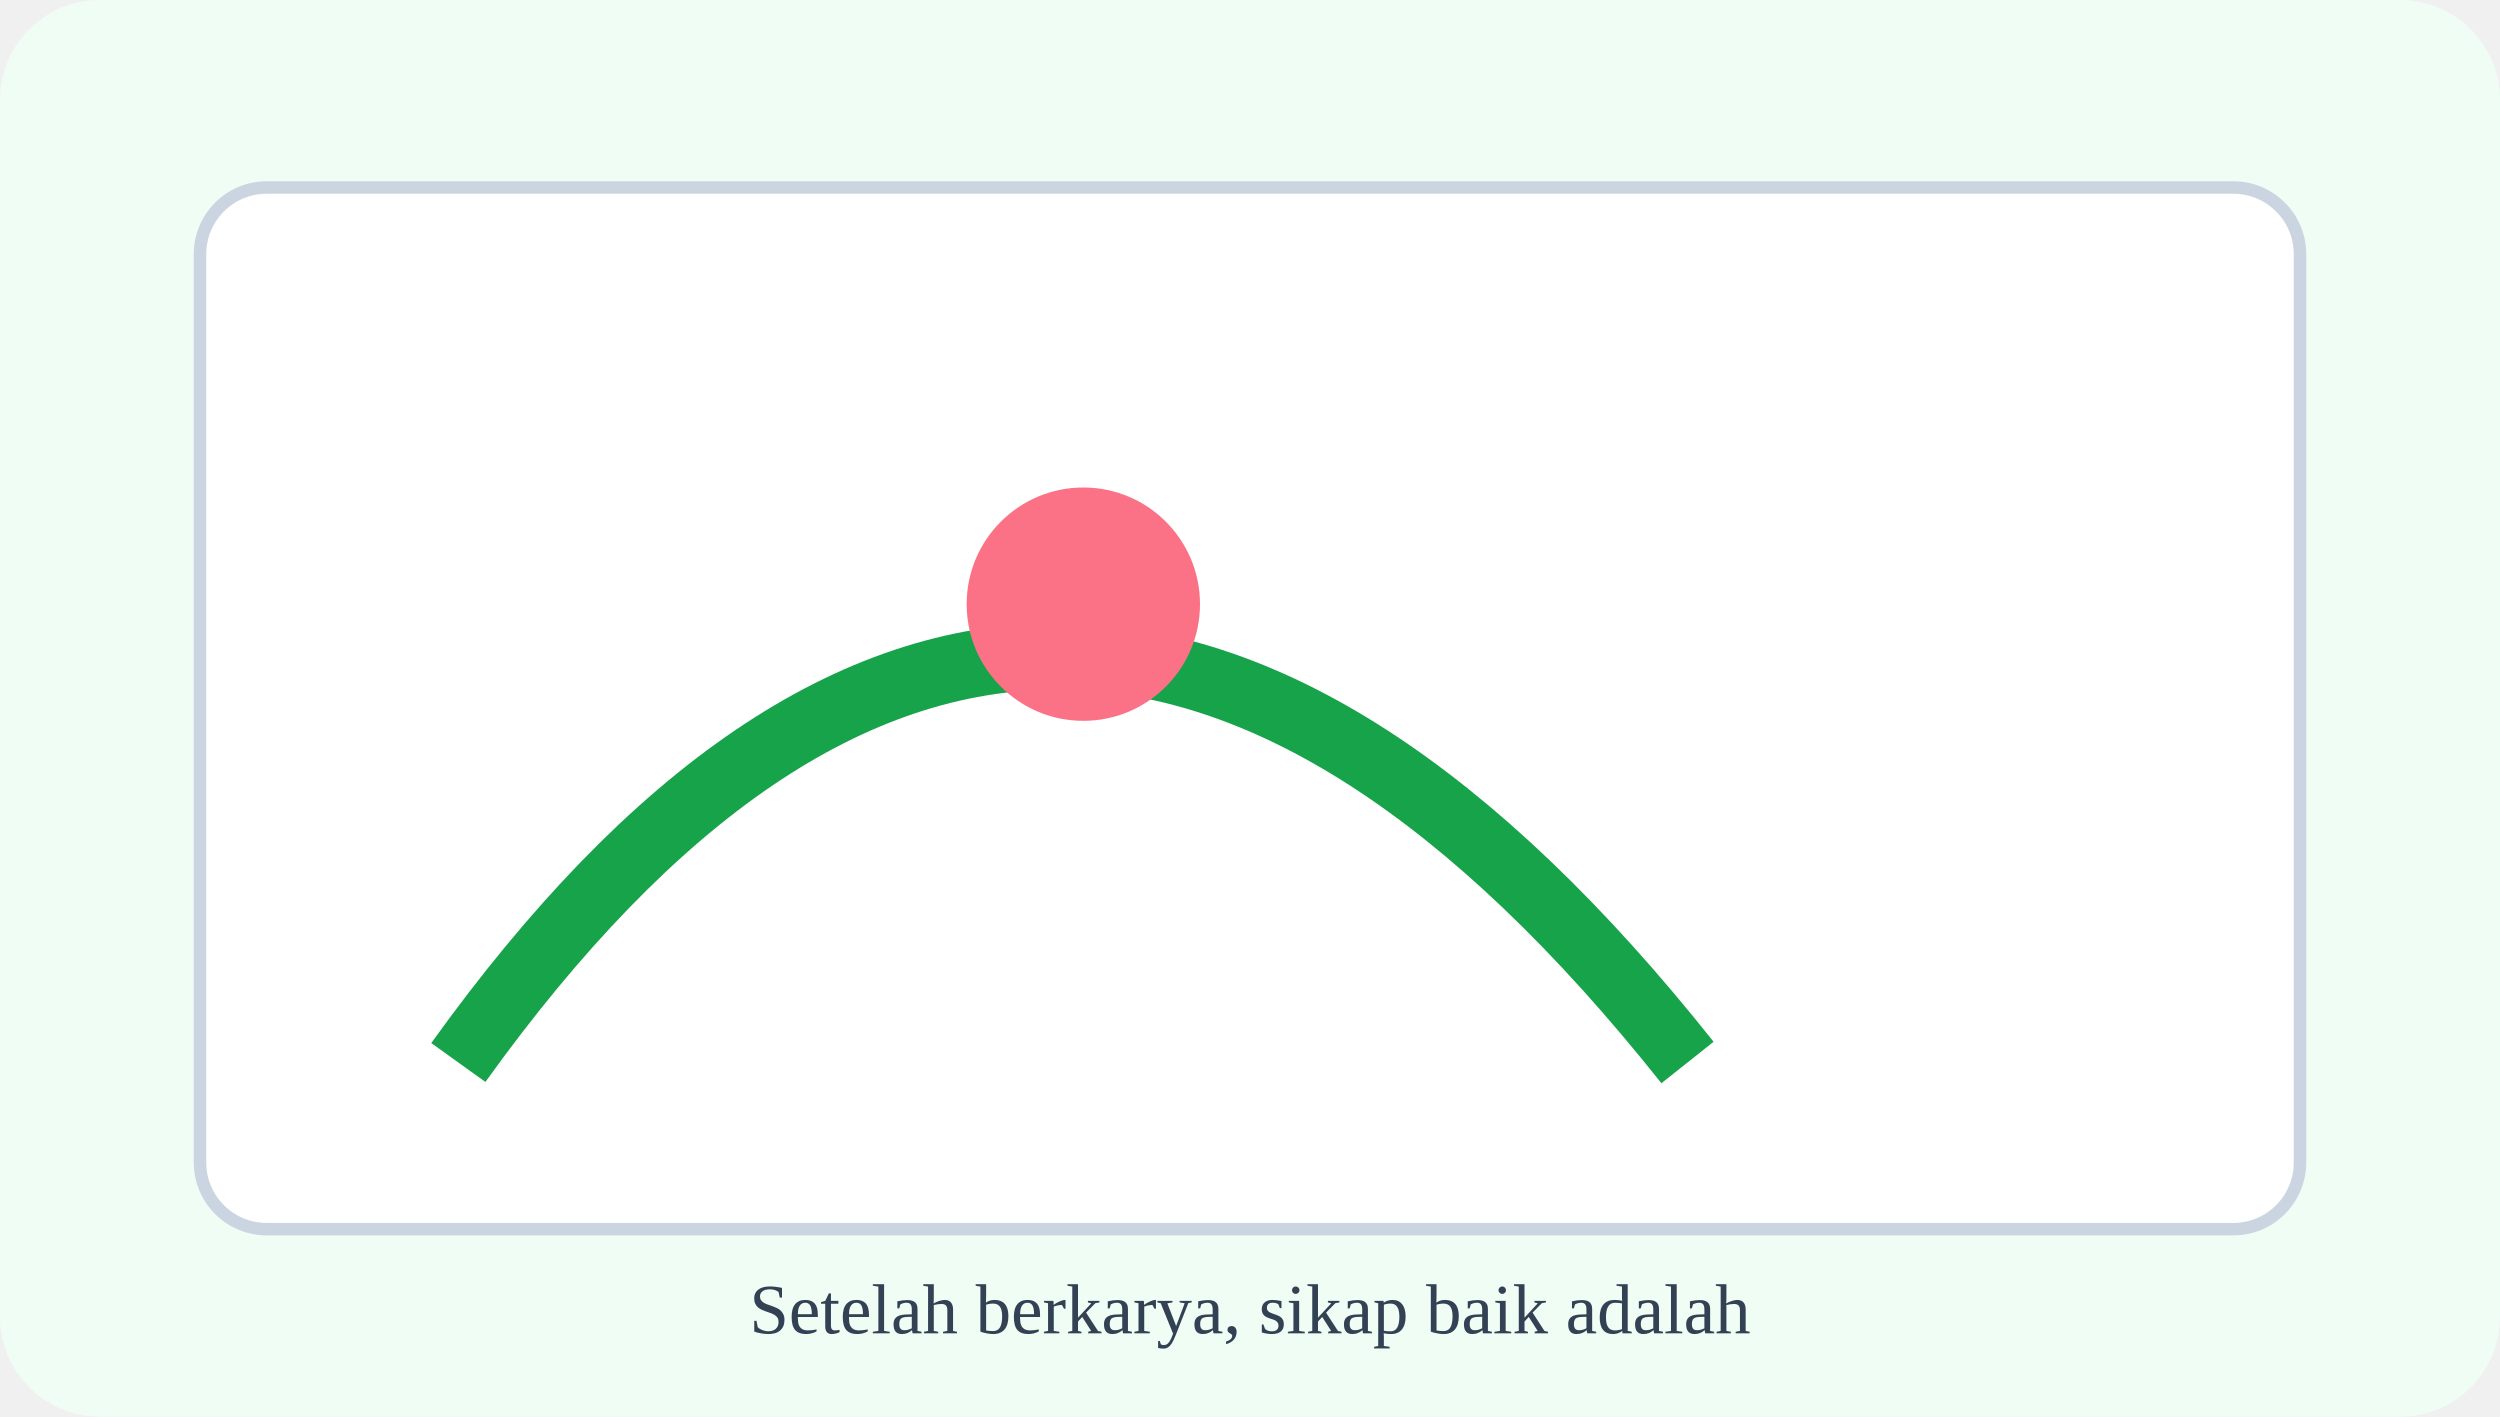
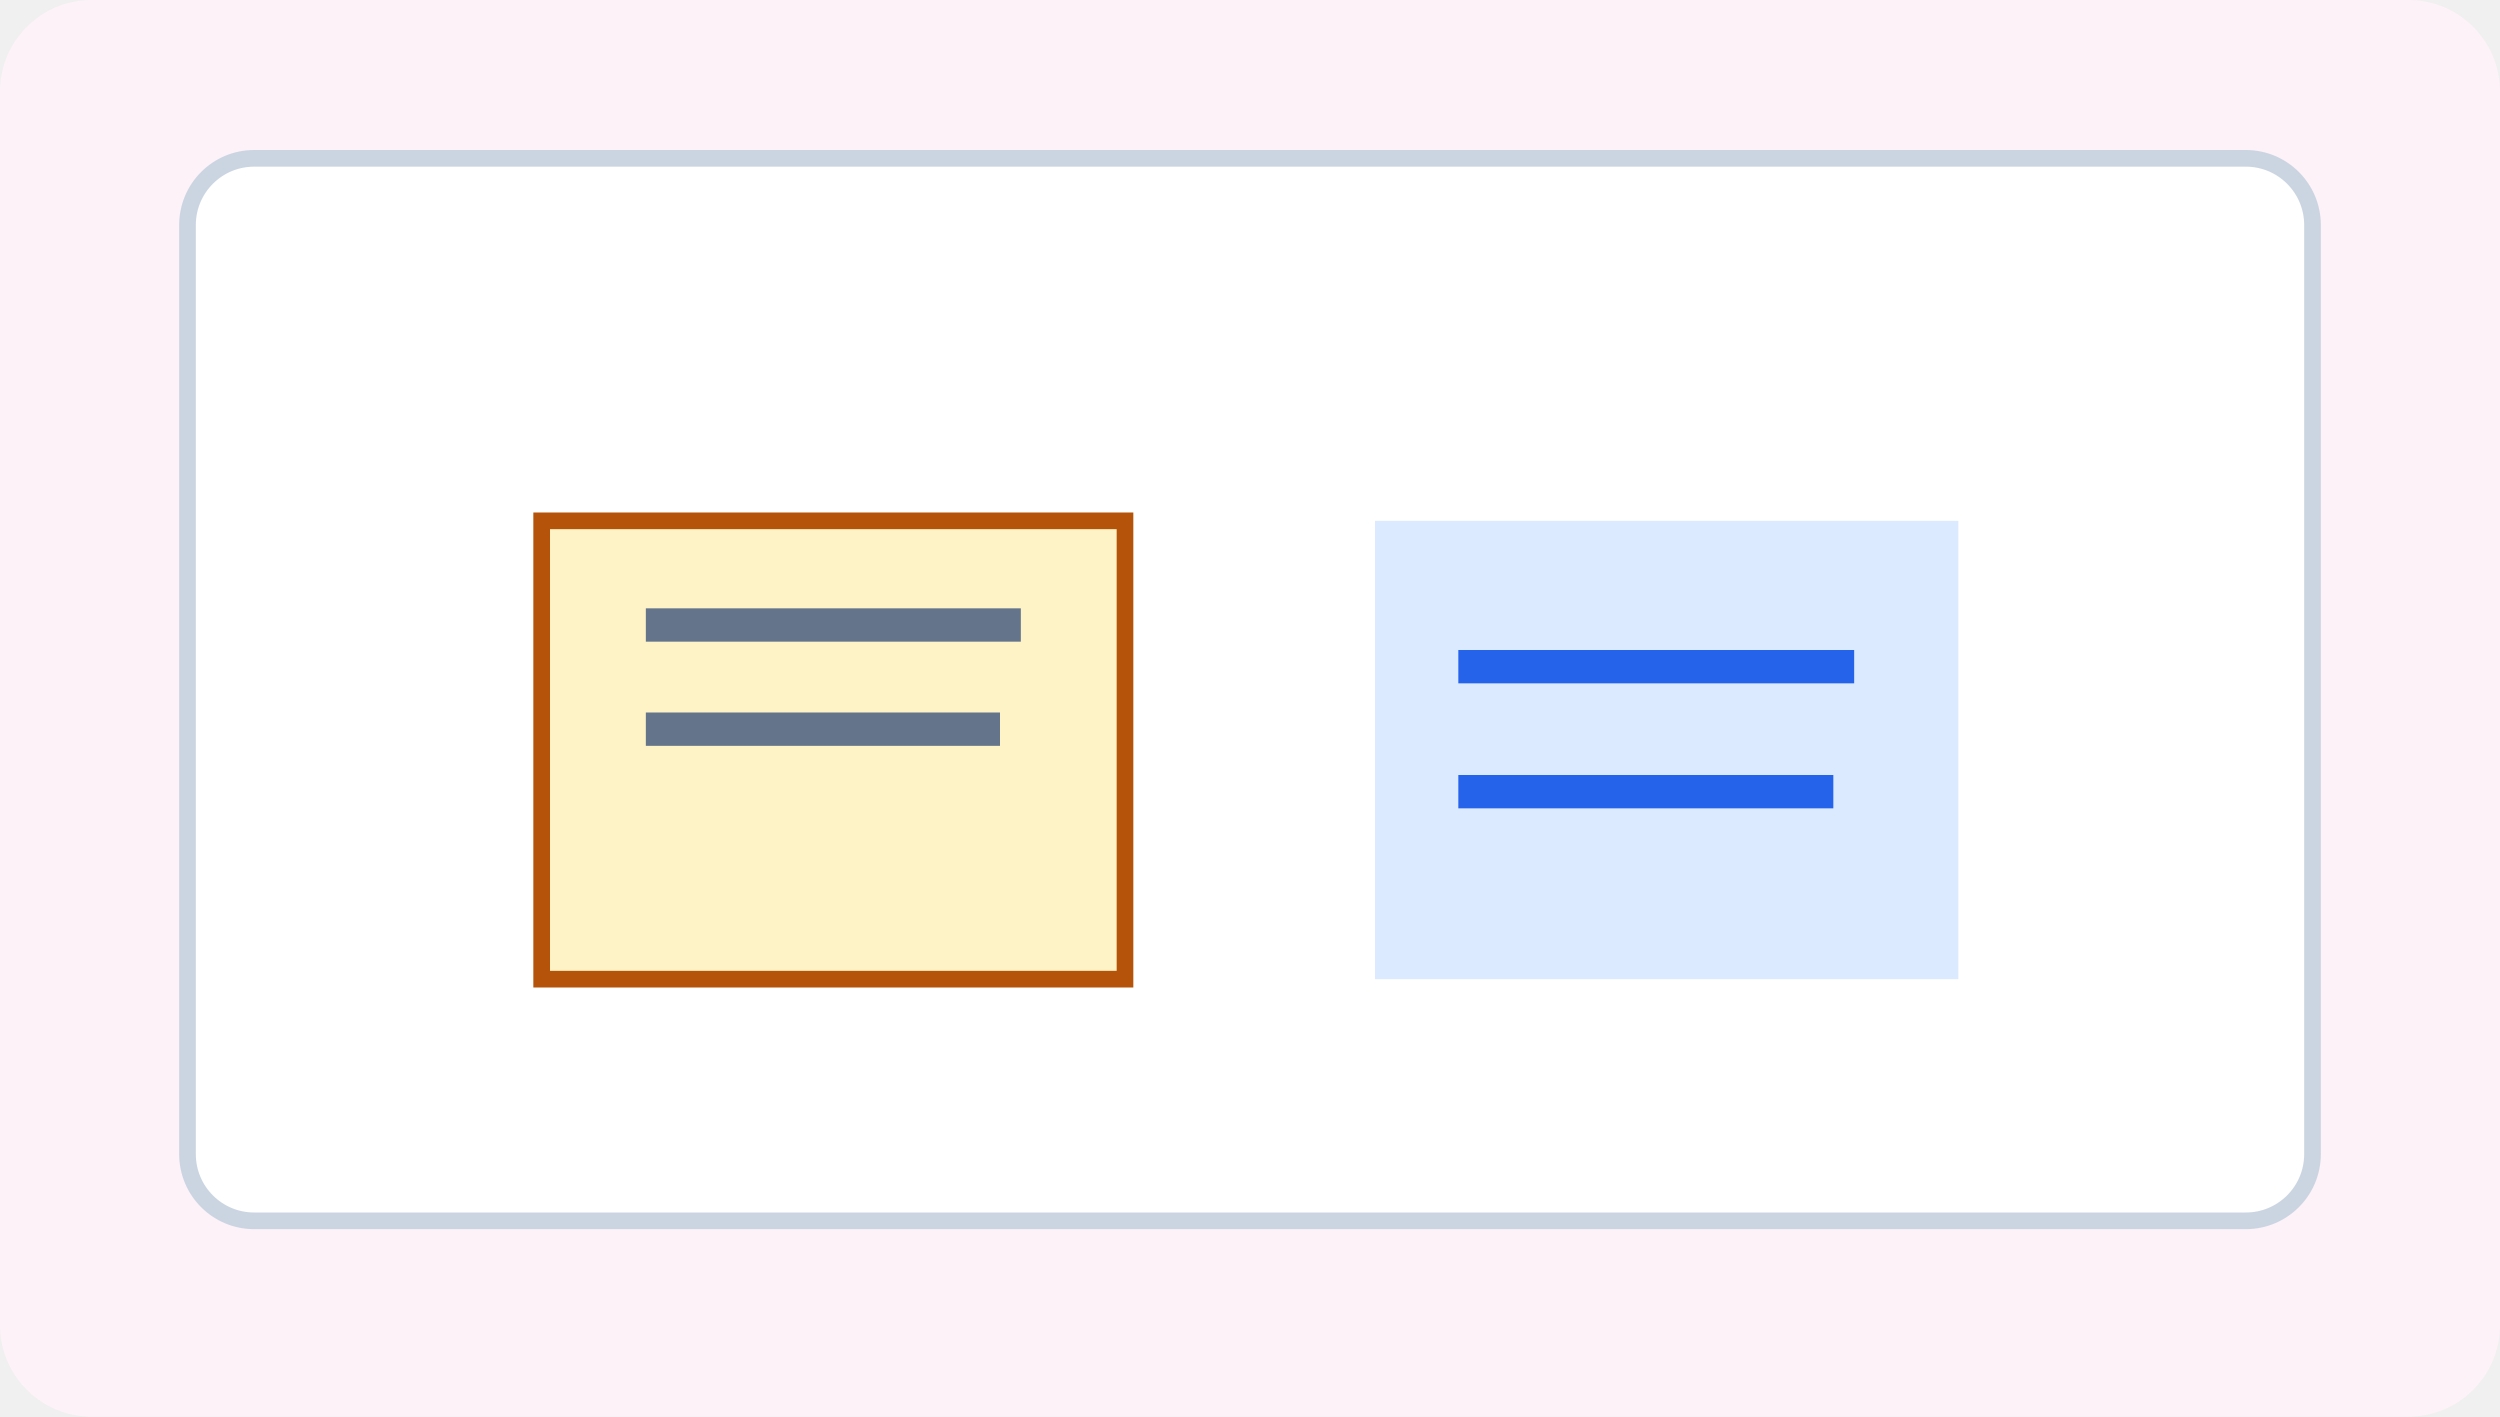
- <svg xmlns="http://www.w3.org/2000/svg" width="600" height="340" viewBox="0 0 600 340">
-   <rect width="600" height="340" rx="24" fill="#f0fdf4" />
-   <rect x="48" y="45" width="504" height="250" rx="16" fill="#ffffff" stroke="#cbd5e1" stroke-width="3" />
-   <path d="M110 255 Q250 60 405 255" stroke="#16a34a" stroke-width="16" fill="none" />
-   <circle cx="260" cy="145" r="28" fill="#fb7185" />
-   <text x="300" y="320" font-size="17" text-anchor="middle" fill="#334155">Setelah berkarya, sikap baik adalah</text>
+ <svg xmlns="http://www.w3.org/2000/svg" viewBox="0 0 600 340" width="600" height="340" role="img" aria-label="Stimulus Seni Rupa Bab 4 gambar 10">
+   <rect width="600" height="340" rx="22" fill="#fdf2f8" />
+   <rect x="45" y="38" width="510" height="255" rx="16" fill="#fff" stroke="#cbd5e1" stroke-width="4" />
+   <rect x="130" y="125" width="140" height="110" fill="#fef3c7" stroke="#b45309" stroke-width="4" />
+   <path d="M155 150 H245 M155 175 H240" stroke="#64748b" stroke-width="8" />
+   <rect x="330" y="125" width="140" height="110" fill="#dbeafe" />
+   <path d="M350 160 H445 M350 190 H440" stroke="#2563eb" stroke-width="8" />
</svg>
